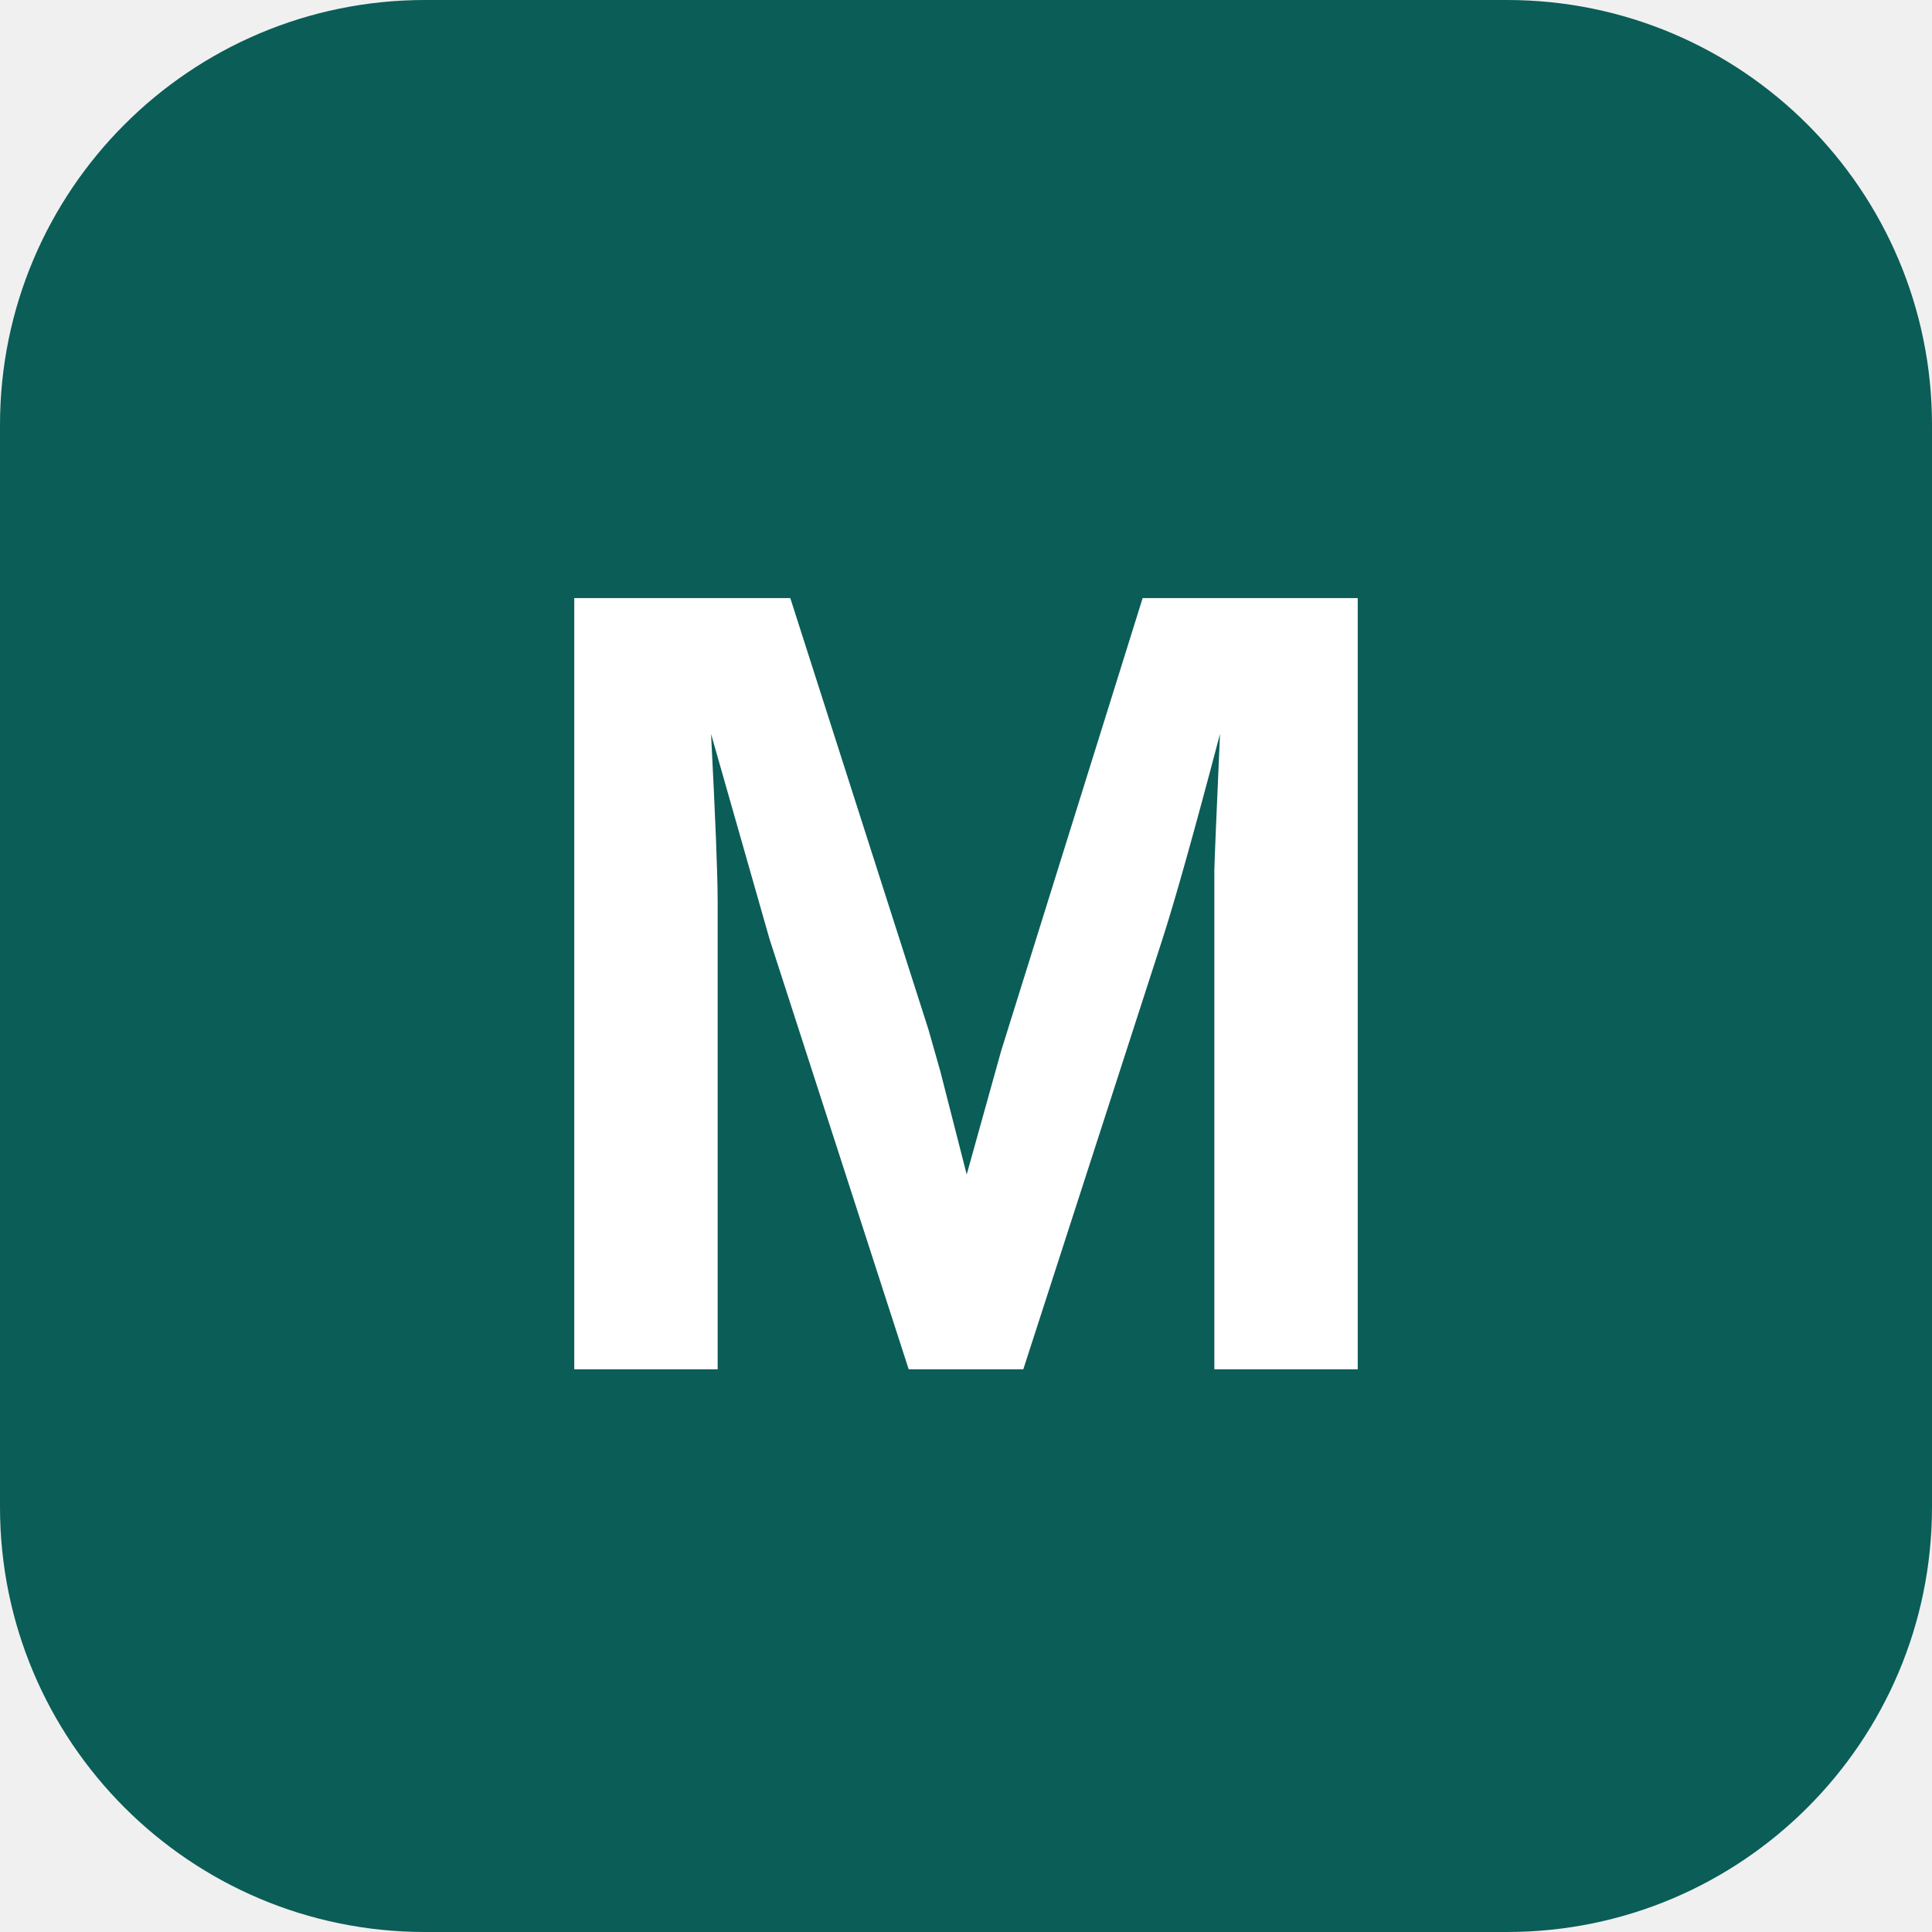
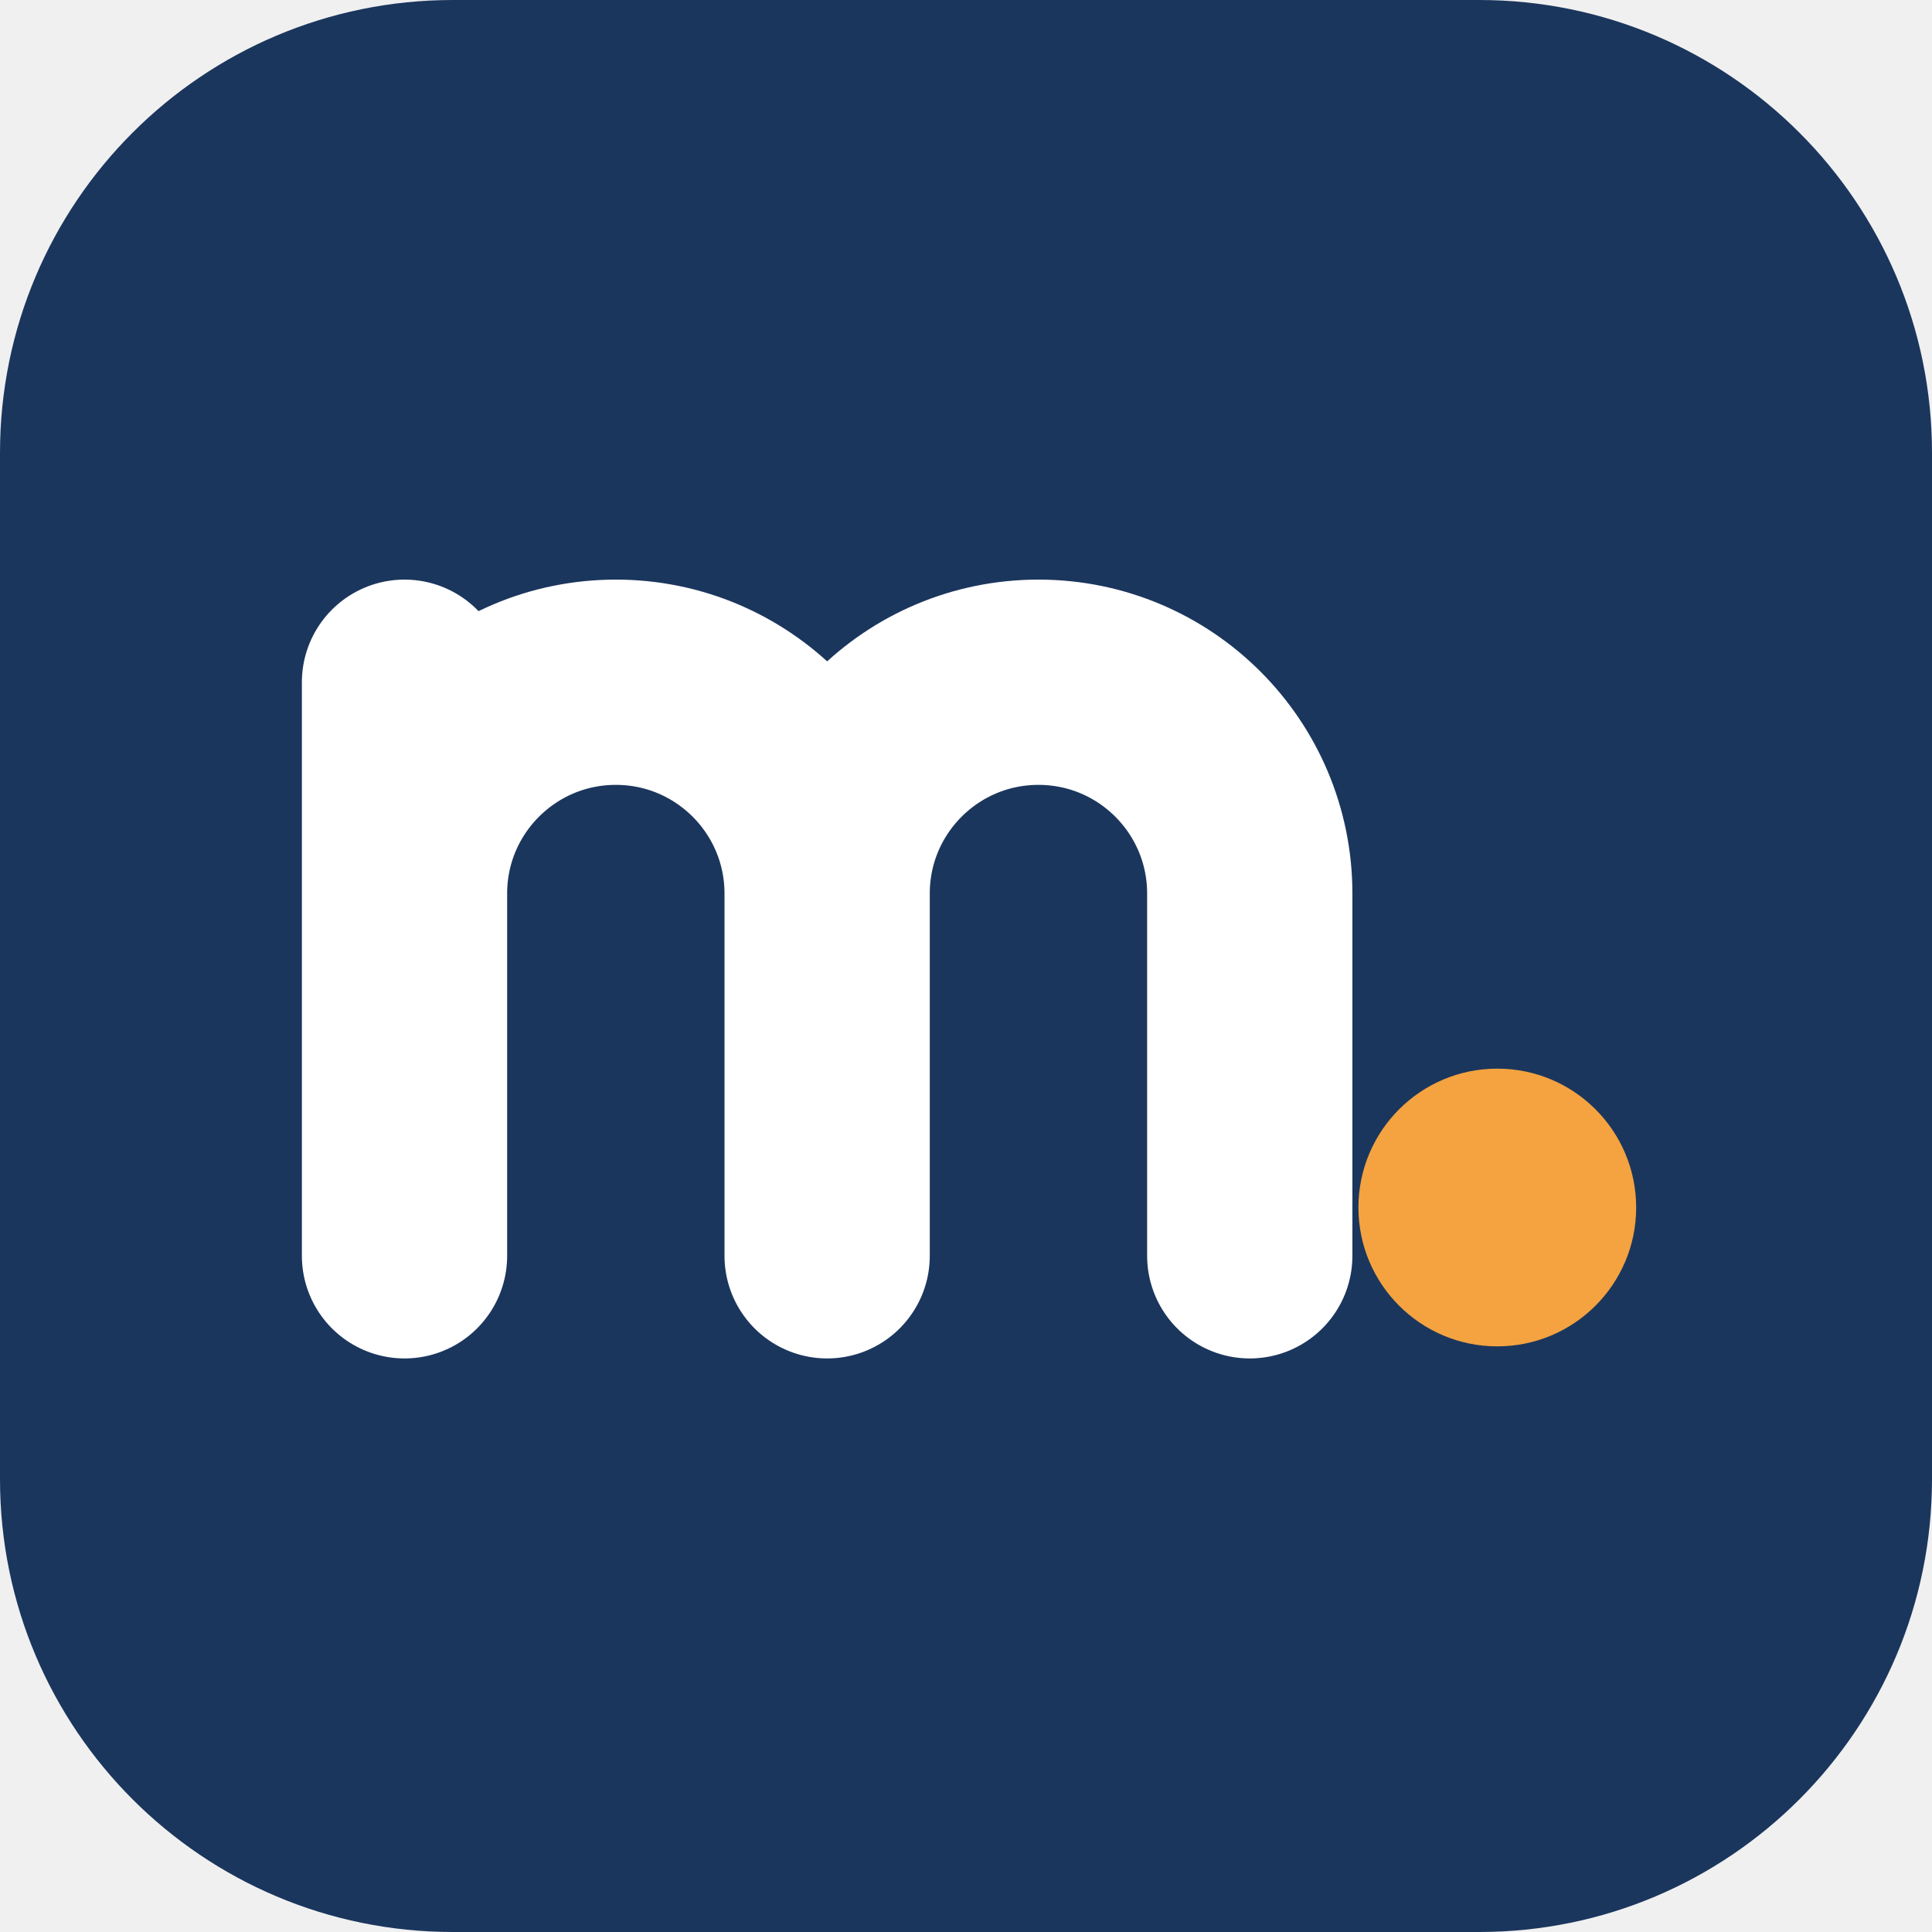
- <svg xmlns="http://www.w3.org/2000/svg" width="64" height="64" viewBox="0 0 64 64">
-   <rect width="64" height="64" rx="14.08" fill="#0b5d57" />
-   <text x="50%" y="50%" dy="0.36em" text-anchor="middle" font-family="Arial, Helvetica, sans-serif" font-weight="700" font-size="37.12" fill="#ffffff">M</text>
+ <svg xmlns="http://www.w3.org/2000/svg" width="64" height="64" viewBox="0 0 32 32">
+   <rect width="32" height="32" rx="7.5" fill="#1b365d" />
+   <g transform="translate(0 0) scale(1)">
+     <path d="M6.7 11.3V20.8M6.7 14.8a3.5 3.5 0 0 1 7 0v6M13.7 14.8a3.5 3.5 0 0 1 7 0v6" fill="none" stroke="#ffffff" stroke-width="3.4" stroke-linecap="round" stroke-linejoin="round" />
+     <circle cx="24.8" cy="20" r="2.3" fill="#f4a340" />
+   </g>
</svg>
